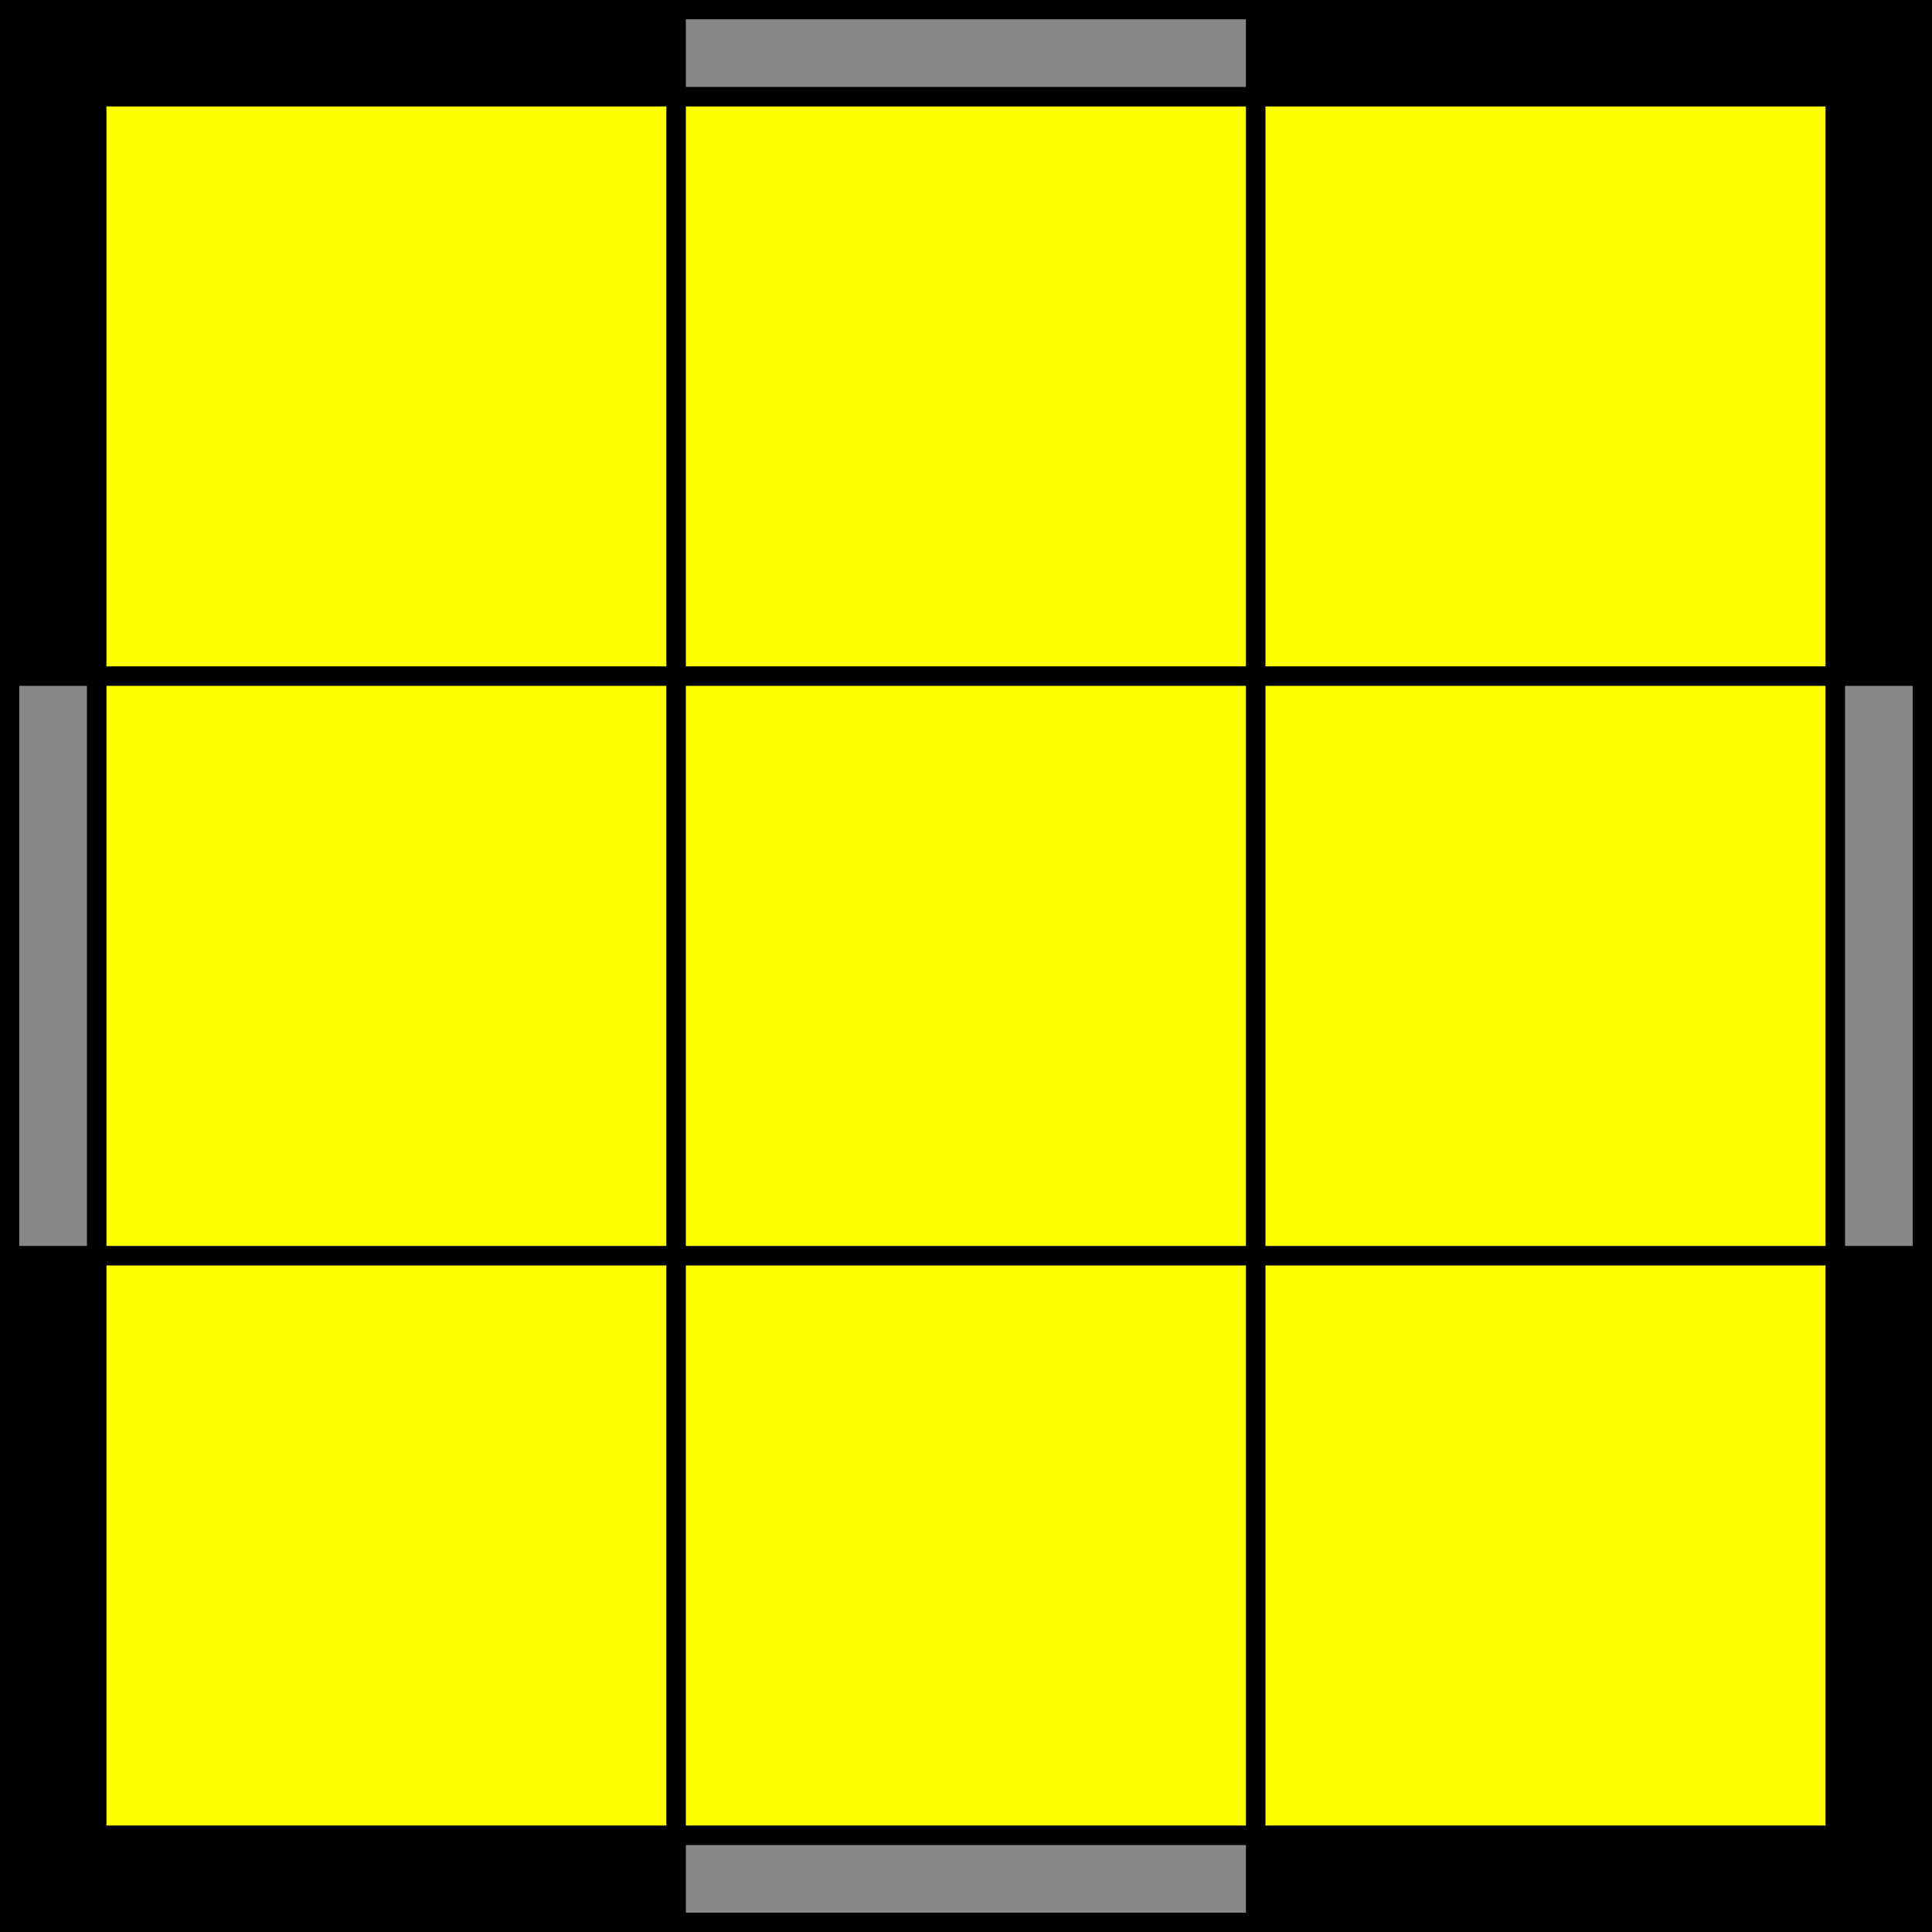
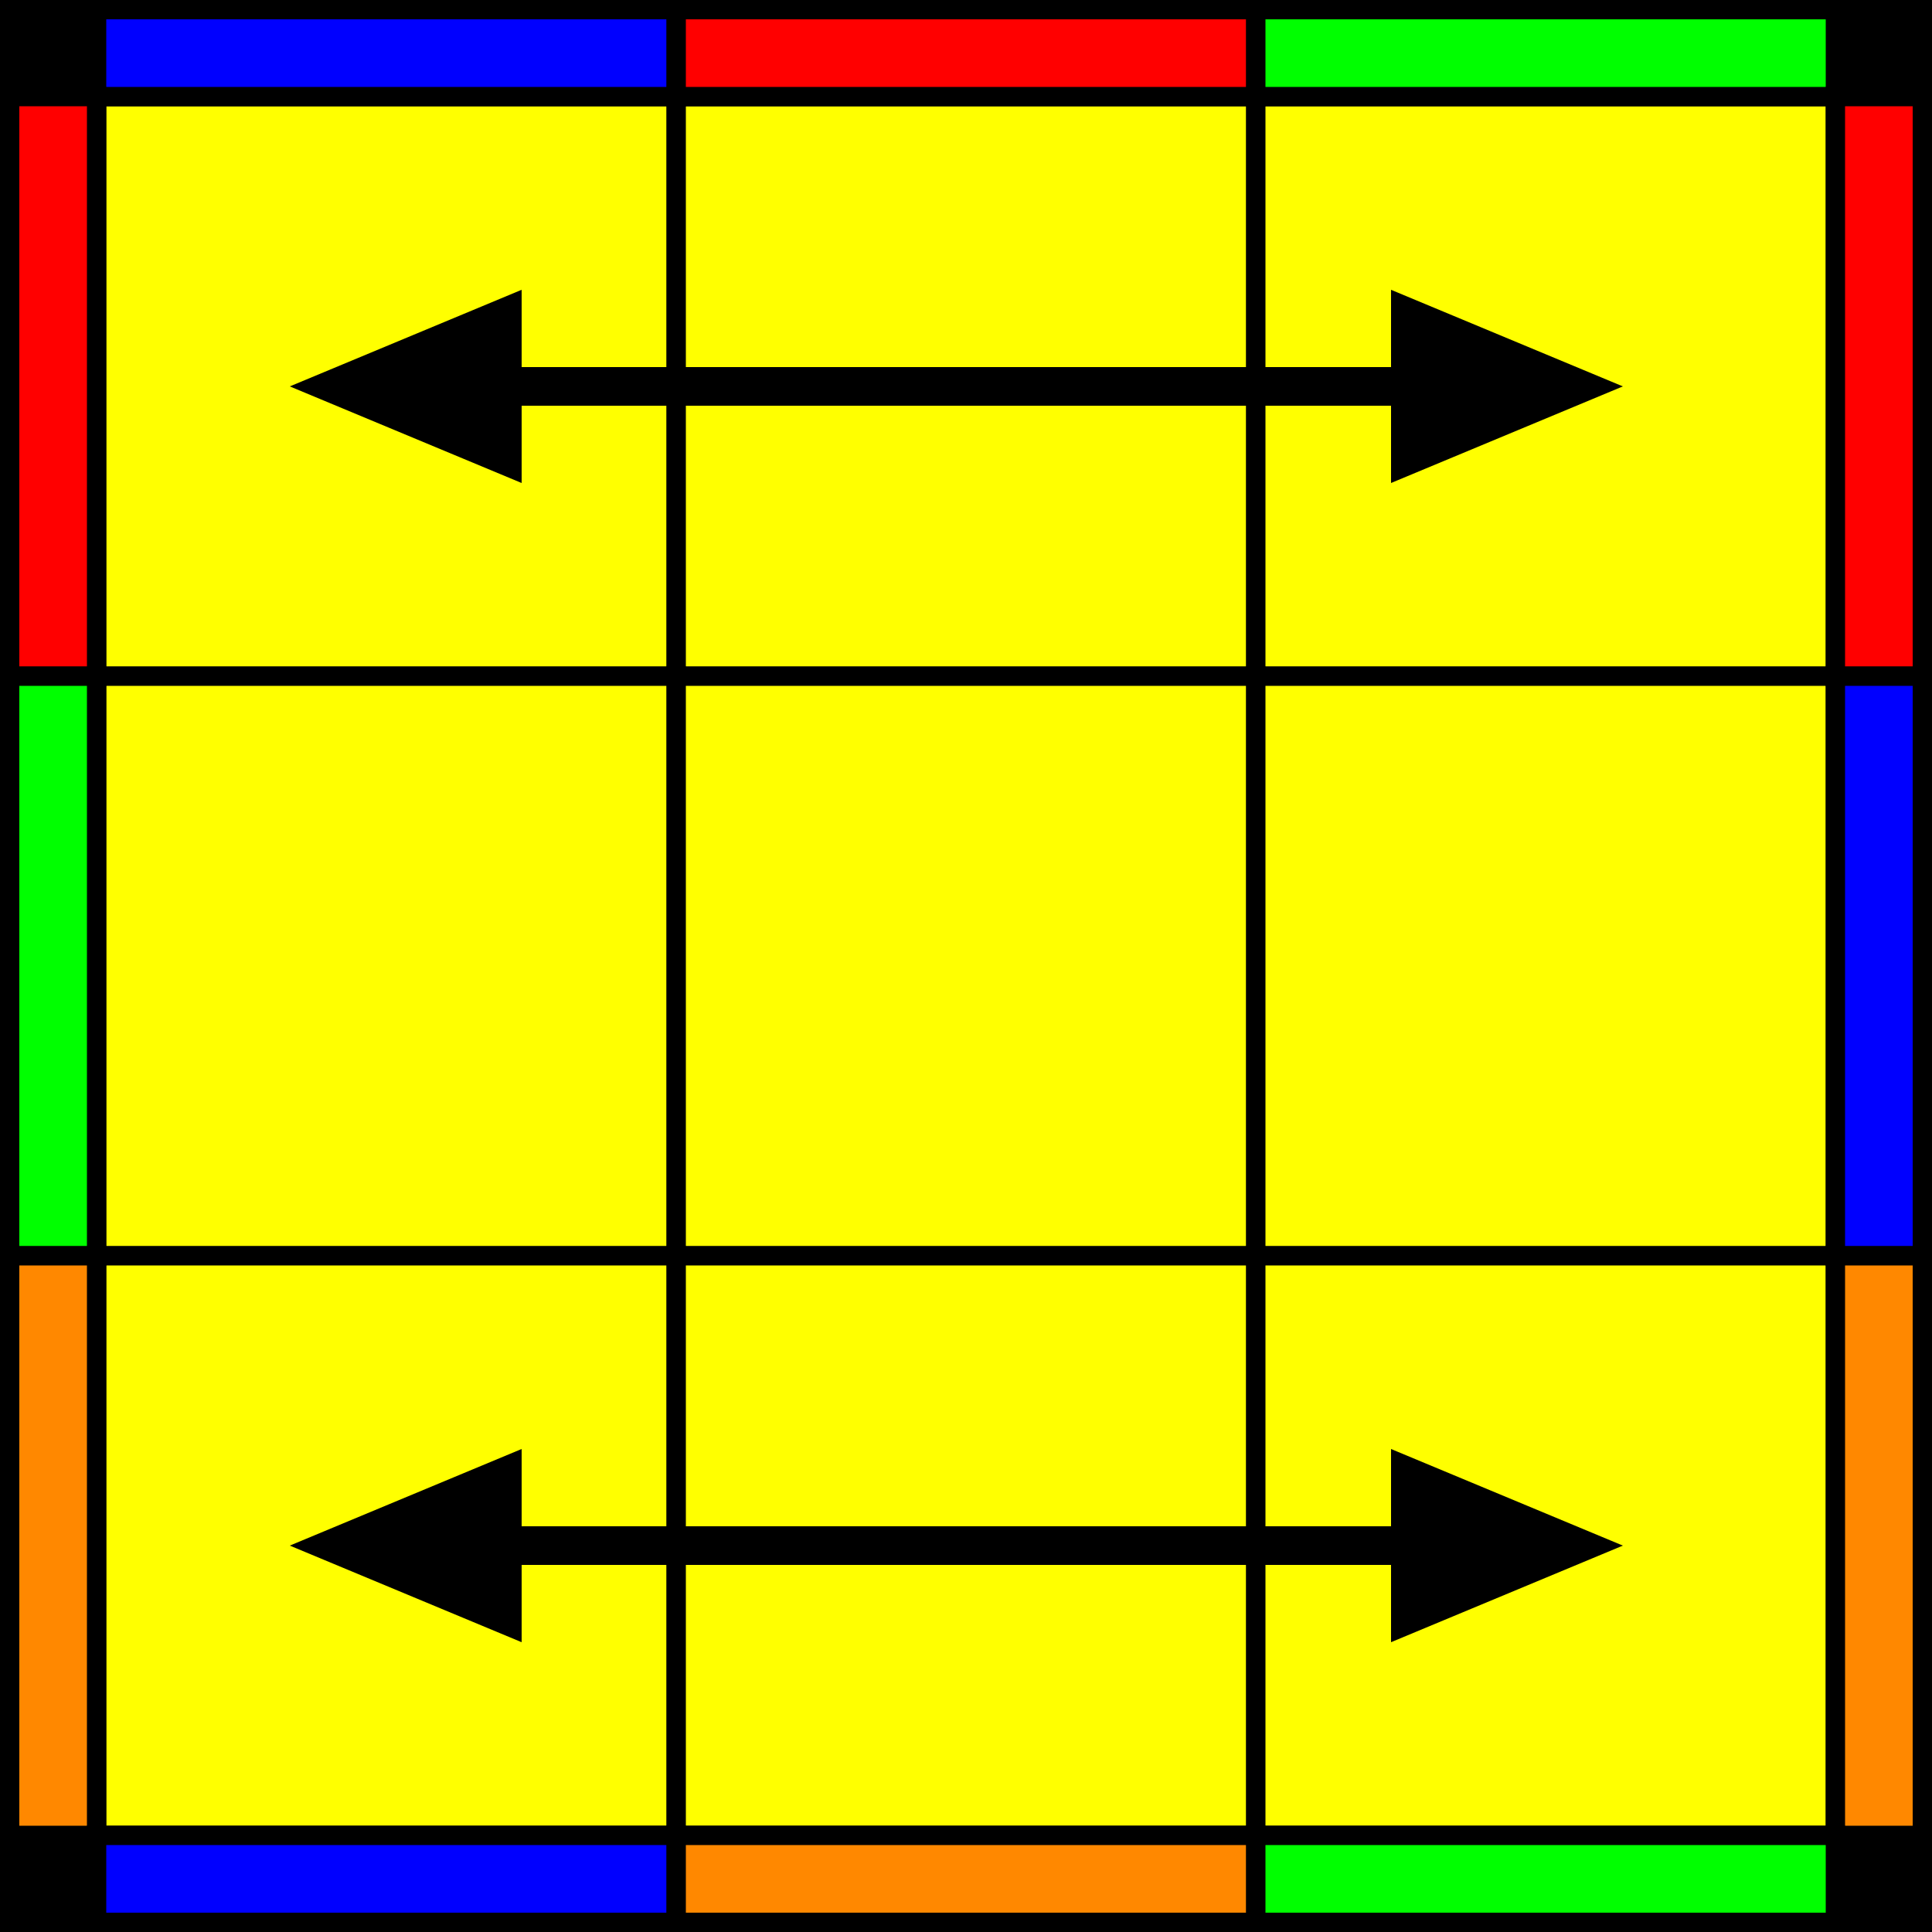
<svg xmlns="http://www.w3.org/2000/svg" version="1.1" width="200" height="200" viewBox="0 0 200 200 ">
+   <defs>
+     <marker id="arrowhead1" markerWidth="10" markerHeight="7" refX="4" refY="2.5" orient="auto">
+       <polygon points="0 0, 6 2.5, 0 5" />
+     </marker>
+     <marker id="arrowhead2" markerWidth="10" markerHeight="7" refX="2.5" refY="2.5" orient="auto">
+       <polygon points="6 0, 0 2.5, 6 5" />
+     </marker>
+   </defs>
  <g stroke="black" stroke-width="10">
    <rect x="5" y="5" width="190" height="190" fill="#888" />
  </g>
  <g stroke="black" stroke-width="2">
-     <rect x="10" y="10" width="60" height="60" fill="#ff0" />
-     <rect x="70" y="10" width="60" height="60" fill="#ff0" />
-     <rect x="130" y="10" width="60" height="60" fill="#ff0" />
-     <rect x="10" y="70" width="60" height="60" fill="#ff0" />
-     <rect x="70" y="70" width="60" height="60" fill="#ff0" />
-     <rect x="130" y="70" width="60" height="60" fill="#ff0" />
-     <rect x="10" y="130" width="60" height="60" fill="#ff0" />
-     <rect x="70" y="130" width="60" height="60" fill="#ff0" />
-     <rect x="130" y="130" width="60" height="60" fill="#ff0" />
+     <rect x="10" y="10" width="60" height="60" fill="#FFFF00" />
+     <rect x="70" y="10" width="60" height="60" fill="#FFFF00" />
+     <rect x="130" y="10" width="60" height="60" fill="#FFFF00" />
+     <rect x="10" y="70" width="60" height="60" fill="#FFFF00" />
+     <rect x="70" y="70" width="60" height="60" fill="#FFFF00" />
+     <rect x="130" y="70" width="60" height="60" fill="#FFFF00" />
+     <rect x="10" y="130" width="60" height="60" fill="#FFFF00" />
+     <rect x="70" y="130" width="60" height="60" fill="#FFFF00" />
+     <rect x="130" y="130" width="60" height="60" fill="#FFFF00" />
  </g>
  <g stroke="black" stroke-width="2">
-     <rect x="10" y="1" width="60" height="9" fill="none" />
-     <rect x="70" y="1" width="60" height="9" fill="#888" />
-     <rect x="130" y="1" width="60" height="9" fill="none" />
-     <rect x="1" y="10" width="9" height="60" fill="none" />
-     <rect x="190" y="10" width="9" height="60" fill="none" />
-     <rect x="1" y="70" width="9" height="60" fill="#888" />
-     <rect x="190" y="70" width="9" height="60" fill="#888" />
-     <rect x="1" y="130" width="9" height="60" fill="none" />
-     <rect x="190" y="130" width="9" height="60" fill="none" />
-     <rect x="10" y="190" width="60" height="9" fill="none" />
-     <rect x="70" y="190" width="60" height="9" fill="#888" />
-     <rect x="130" y="190" width="60" height="9" fill="none" />
+     <rect x="10" y="1" width="60" height="9" fill="#0000FF" />
+     <rect x="70" y="1" width="60" height="9" fill="#FF0000" />
+     <rect x="130" y="1" width="60" height="9" fill="#00FF00" />
+     <rect x="1" y="10" width="9" height="60" fill="#FF0000" />
+     <rect x="190" y="10" width="9" height="60" fill="#FF0000" />
+     <rect x="1" y="70" width="9" height="60" fill="#00FF00" />
+     <rect x="190" y="70" width="9" height="60" fill="#0000FF" />
+     <rect x="1" y="130" width="9" height="60" fill="#FF8800" />
+     <rect x="190" y="130" width="9" height="60" fill="#FF8800" />
+     <rect x="10" y="190" width="60" height="9" fill="#0000FF" />
+     <rect x="70" y="190" width="60" height="9" fill="#FF8800" />
+     <rect x="130" y="190" width="60" height="9" fill="#00FF00" />
  </g>
+   <line x1="40" y1="40" x2="160" y2="40" stroke="#000" stroke-width="4" marker-end="url(#arrowhead1)" marker-start="url(#arrowhead2)" />
+   <line x1="40" y1="160" x2="160" y2="160" stroke="#000" stroke-width="4" marker-end="url(#arrowhead1)" marker-start="url(#arrowhead2)" />
</svg>
